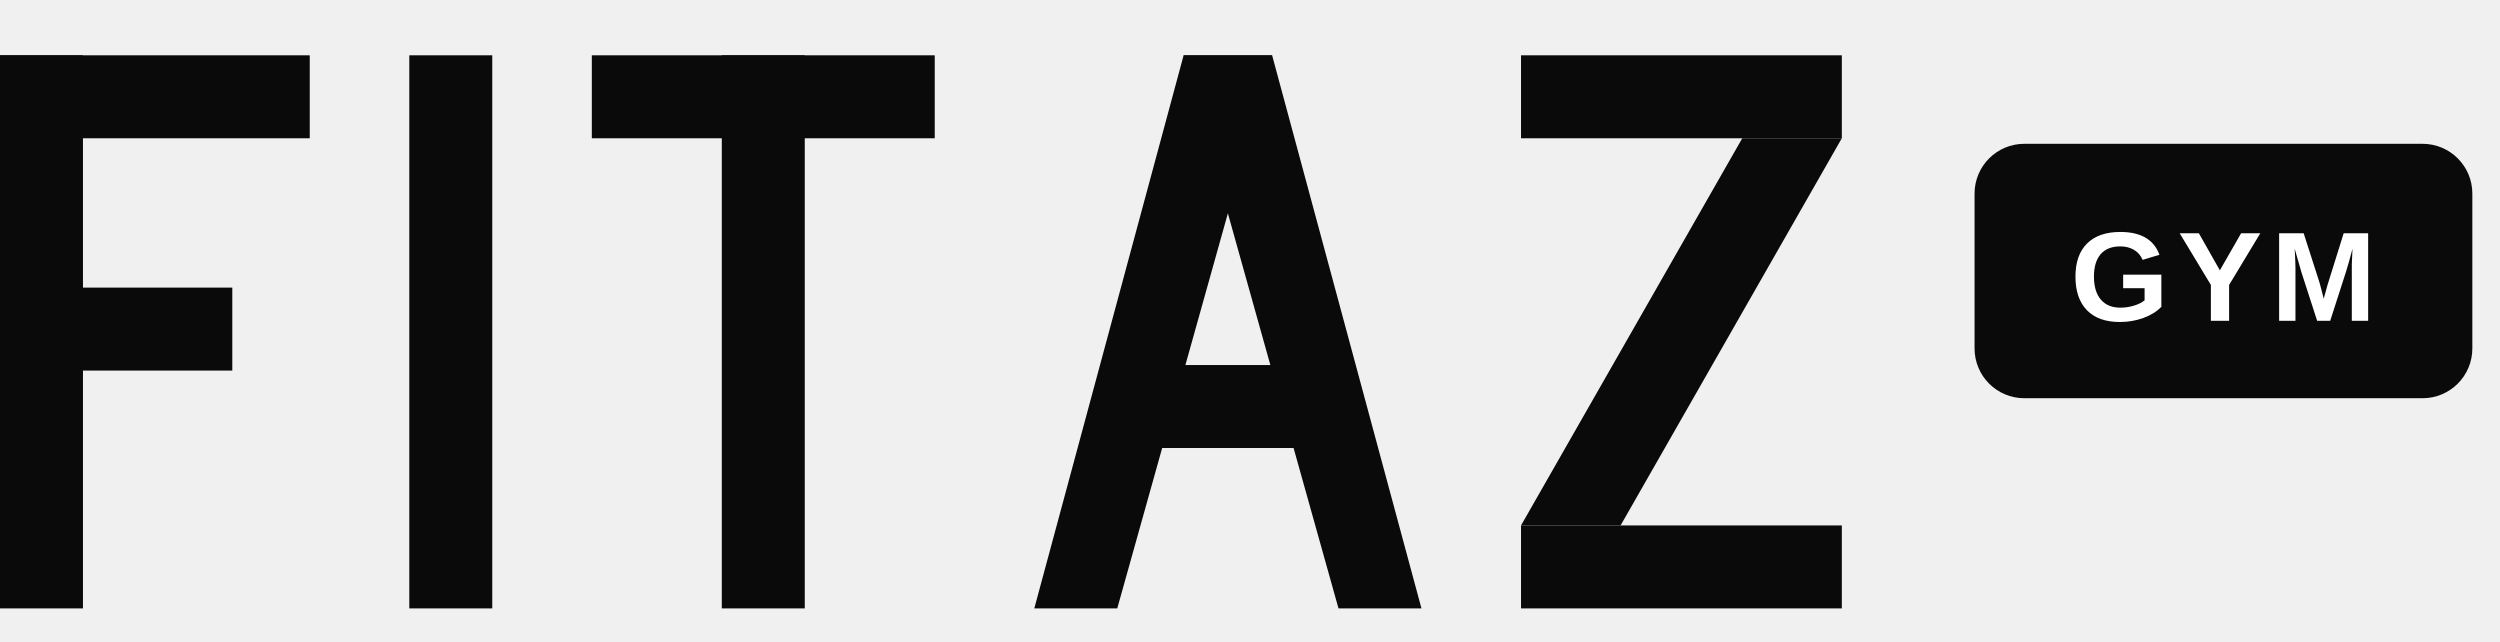
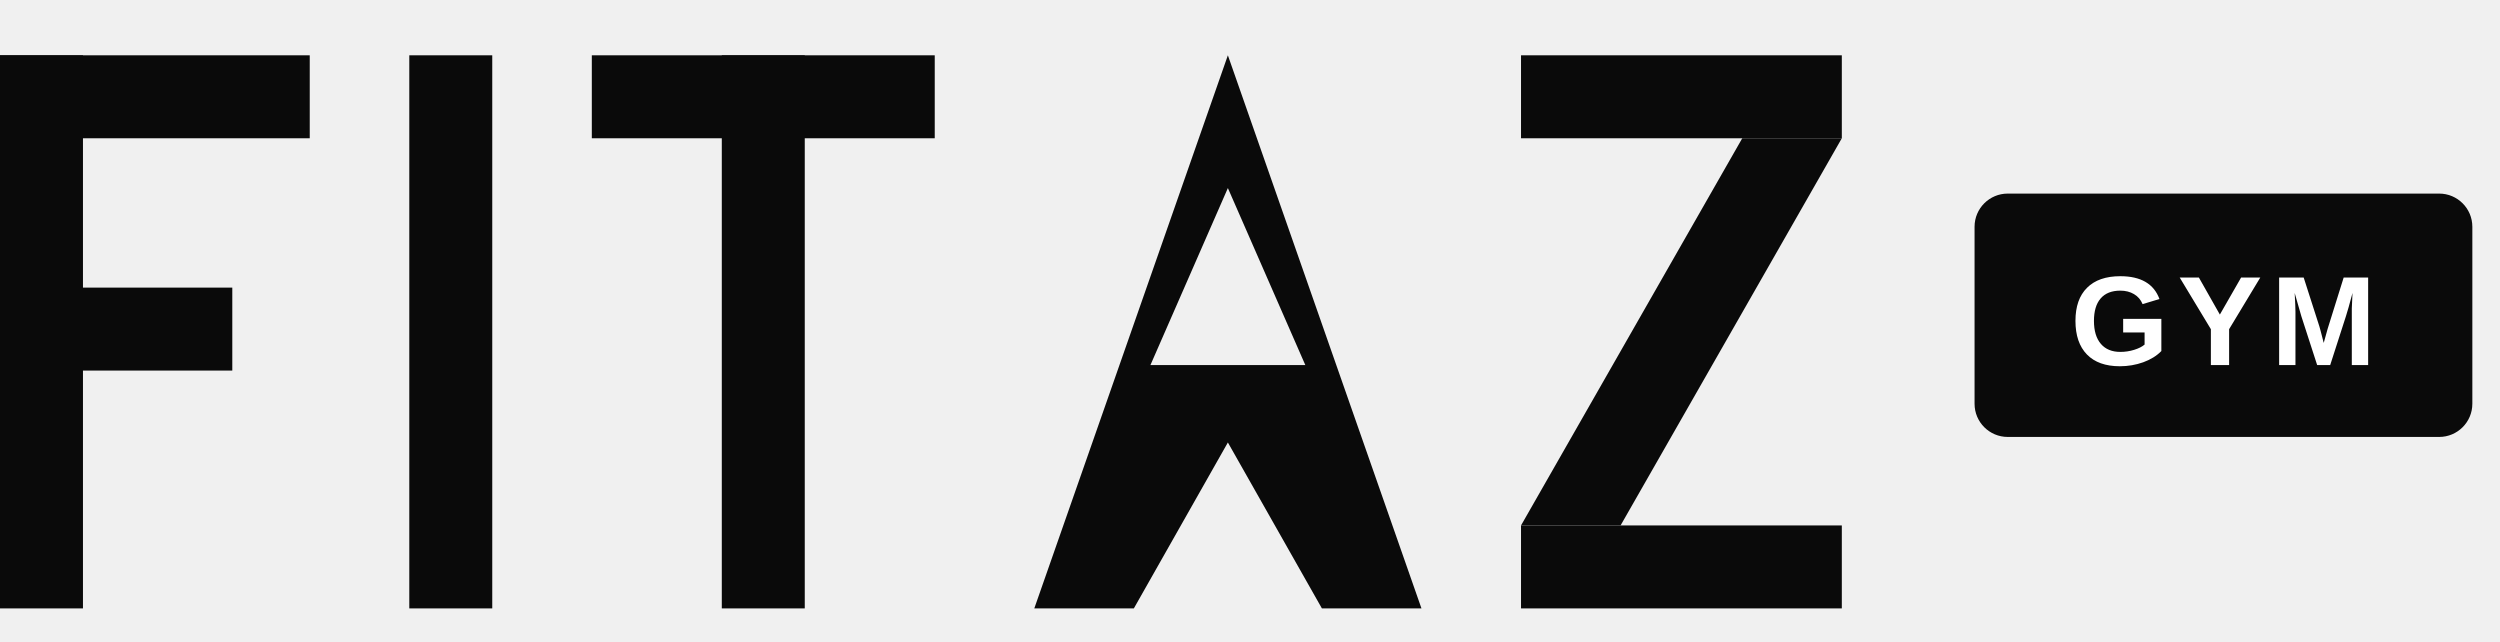
<svg xmlns="http://www.w3.org/2000/svg" viewBox="0 0 452 116" role="img" aria-label="Fitaz Gym">
  <g fill="#0a0a0a">
    <rect x="0" y="10" width="15" height="100" />
    <rect x="0" y="10" width="56" height="15" />
    <rect x="0" y="52" width="42" height="15" />
    <rect x="74" y="10" width="15" height="100" />
    <rect x="107" y="10" width="62" height="15" />
    <rect x="130.5" y="10" width="15" height="100" />
-     <polygon points="187,110 202,110 230,10 214,10" />
-     <polygon points="242,110 257,110 230,10 214,10" />
-     <rect x="201" y="66" width="42" height="15" />
+     <path fill-rule="evenodd" d="M187,110 L205,110 L222,80 L239,110 L257,110 L222,10 Z M222,34 L236,66 L208,66 Z" />
    <rect x="275" y="10" width="58" height="15" />
    <rect x="275" y="95" width="58" height="15" />
    <polygon points="315,25 333,25 293,95 275,95" />
  </g>
  <g>
-     <rect x="357" y="26" width="90" height="46" rx="9" fill="#0a0a0a" />
-     <text x="402" y="58" text-anchor="middle" font-family="'Helvetica Neue', Arial, sans-serif" font-size="23" font-weight="700" letter-spacing="1.5" fill="#ffffff">GYM</text>
+     <rect x="357" y="35" width="90" height="44" rx="6" fill="#0a0a0a" />
+     <text x="402" y="66" text-anchor="middle" font-family="'Helvetica Neue', Arial, sans-serif" font-size="23" font-weight="700" letter-spacing="1.5" fill="#ffffff">GYM</text>
  </g>
</svg>
